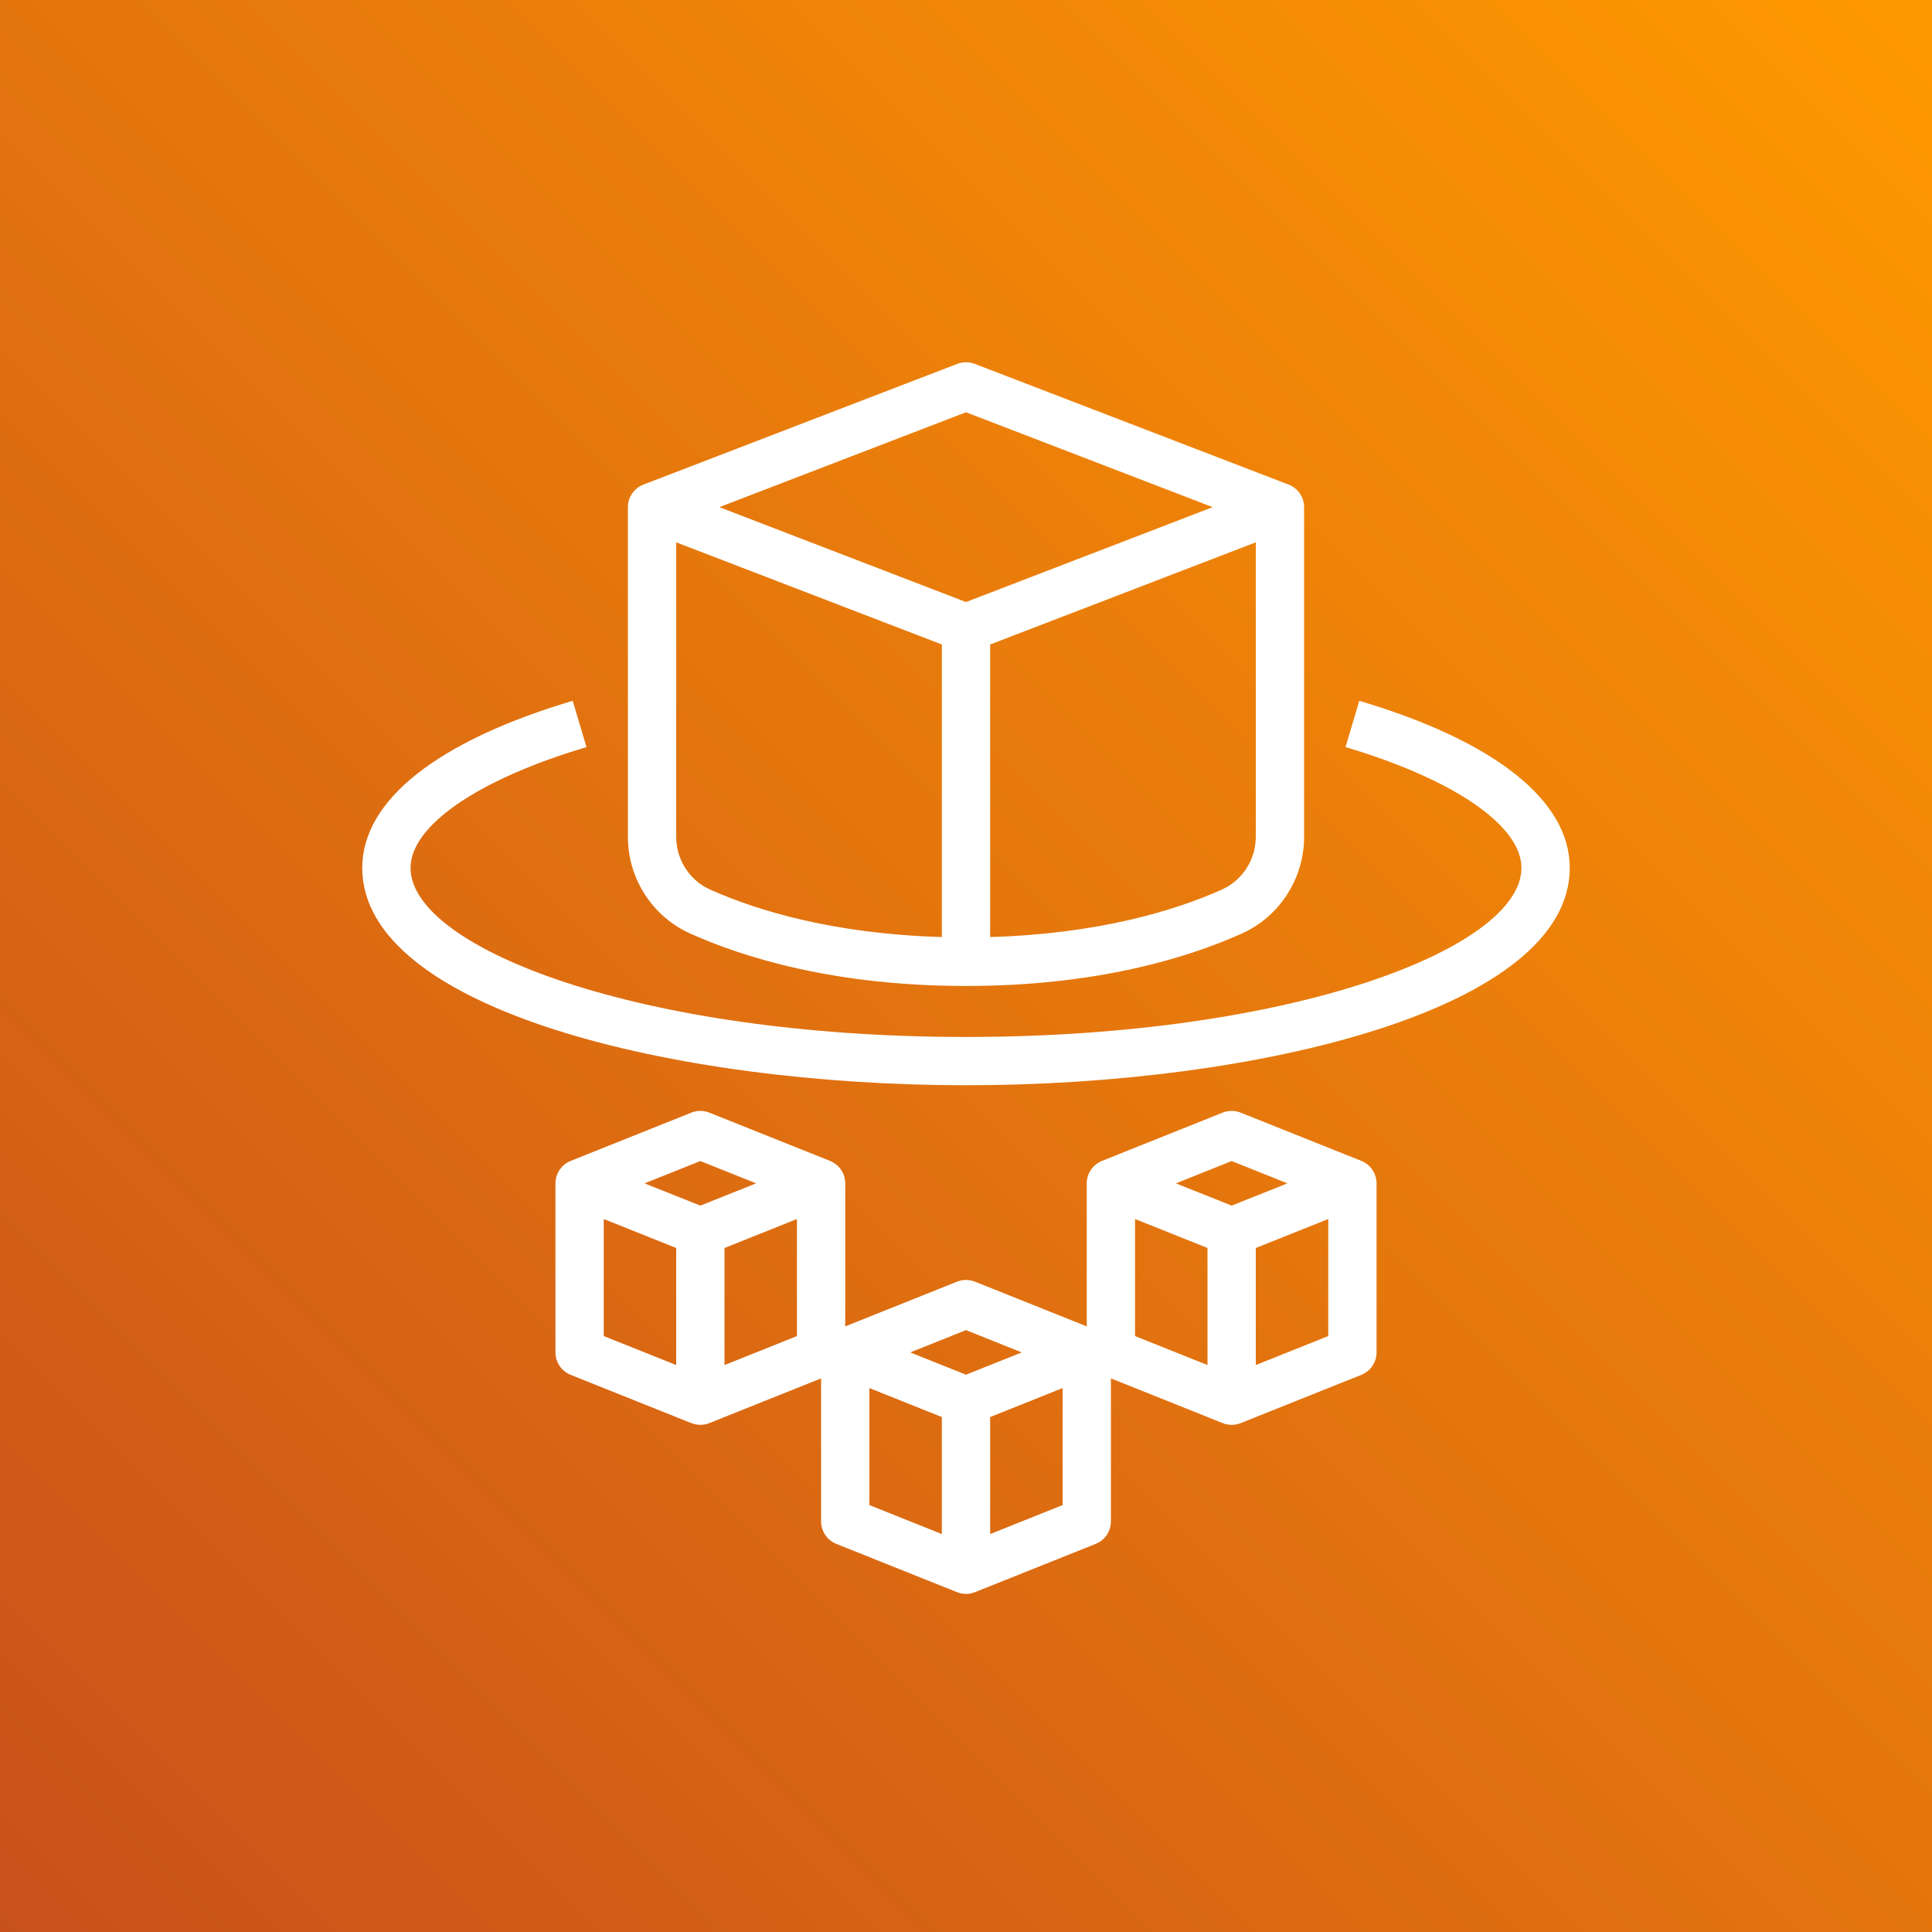
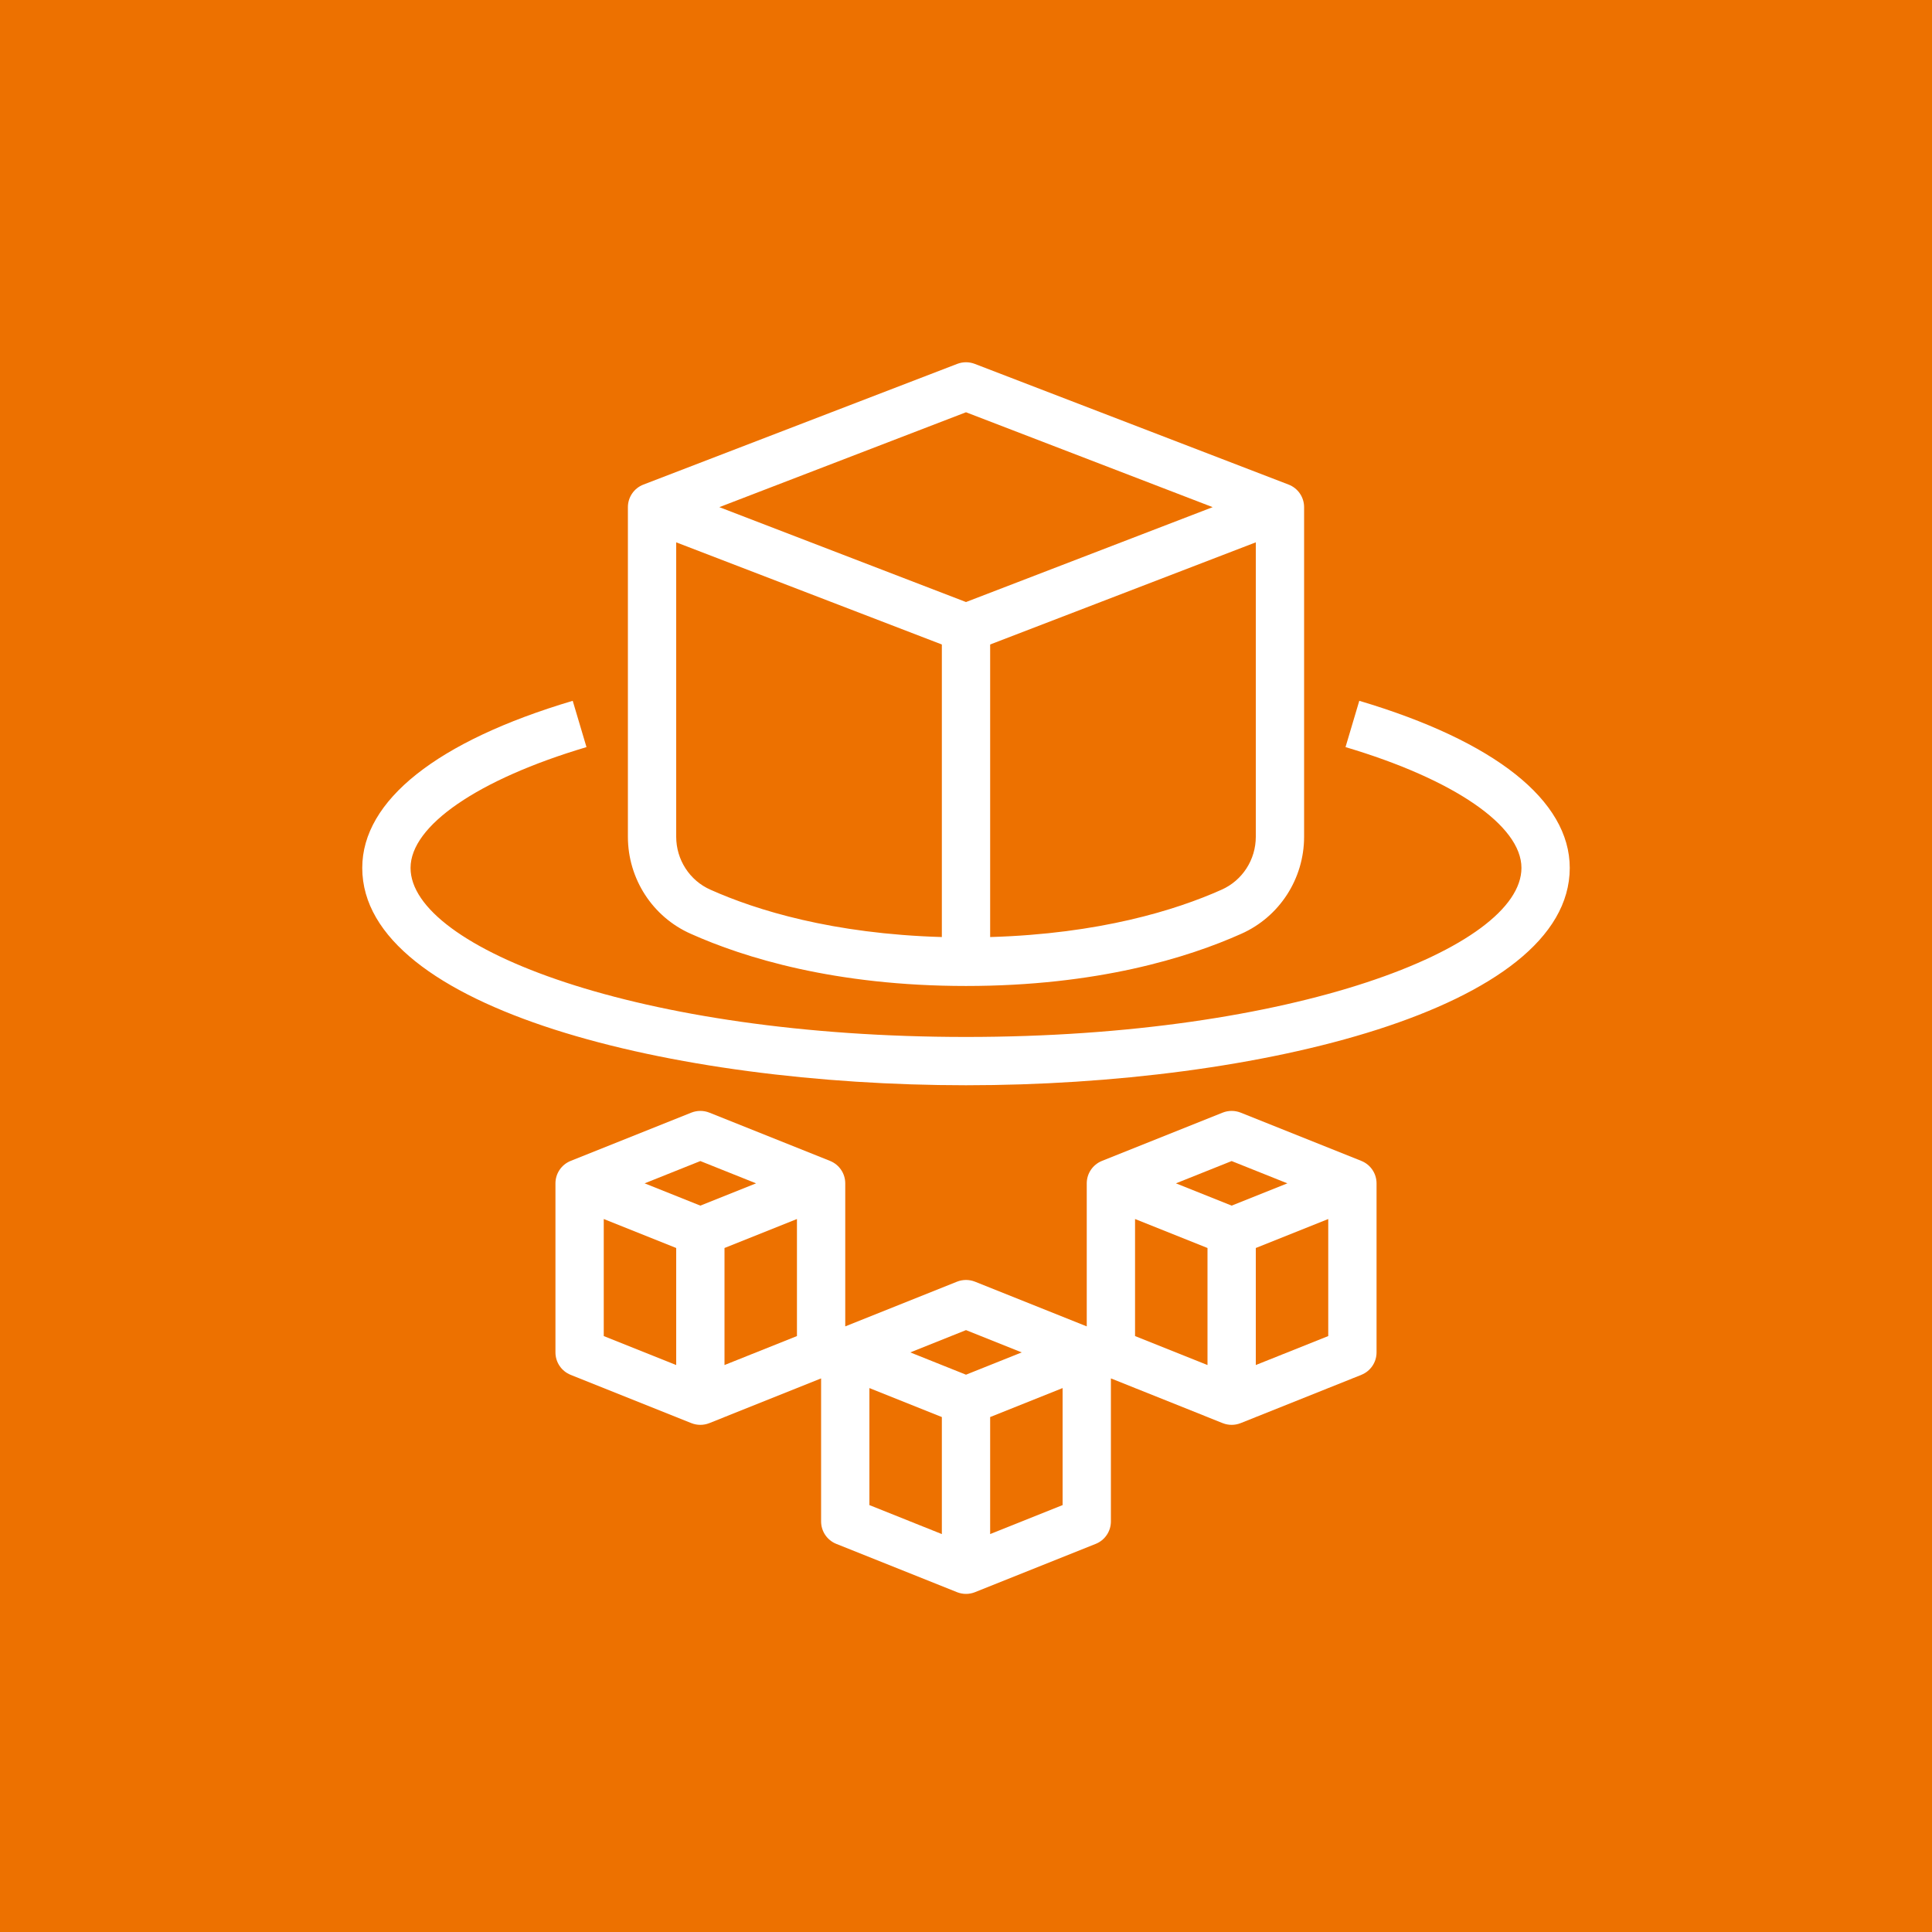
- <svg xmlns="http://www.w3.org/2000/svg" width="256px" height="256px" viewBox="0 0 256 256" version="1.1" preserveAspectRatio="xMidYMid">
-   <defs>
-     <linearGradient x1="0%" y1="100%" x2="100%" y2="0%" id="linearGradient-1">
-       <stop stop-color="#C8511B" offset="0%" />
-       <stop stop-color="#FF9900" offset="100%" />
-     </linearGradient>
-   </defs>
-   <g>
-     <rect fill="url(#linearGradient-1)" x="0" y="0" width="256" height="256" />
-     <path d="M166.4,180.874 L166.4,165.366 L176,161.526 L176,177.034 L166.4,180.874 Z M150.4,161.526 L160,165.366 L160,180.874 L150.4,177.034 L150.4,161.526 Z M131.2,203.274 L131.2,187.766 L140.8,183.926 L140.8,199.434 L131.2,203.274 Z M115.2,183.926 L124.8,187.766 L124.8,203.274 L115.2,199.434 L115.2,183.926 Z M96,180.874 L96,165.366 L105.6,161.526 L105.6,177.034 L96,180.874 Z M80,161.526 L89.6,165.366 L89.6,180.874 L80,177.034 L80,161.526 Z M92.8,153.846 L100.186,156.8 L92.8,159.754 L85.414,156.8 L92.8,153.846 Z M128,176.246 L135.386,179.2 L128,182.154 L120.614,179.2 L128,176.246 Z M163.2,153.846 L170.586,156.8 L163.2,159.754 L155.814,156.8 L163.2,153.846 Z M180.387,153.827 L164.387,147.427 C163.626,147.126 162.774,147.126 162.013,147.427 L146.013,153.827 C144.797,154.317 144,155.491 144,156.8 L144,175.754 L129.187,169.827 C128.426,169.526 127.574,169.526 126.813,169.827 L112,175.754 L112,156.8 C112,155.491 111.203,154.317 109.987,153.827 L93.987,147.427 C93.226,147.126 92.374,147.126 91.613,147.427 L75.613,153.827 C74.397,154.317 73.6,155.491 73.6,156.8 L73.6,179.2 C73.6,180.509 74.397,181.683 75.613,182.173 L91.613,188.573 C91.994,188.723 92.397,188.8 92.8,188.8 C93.203,188.8 93.606,188.723 93.987,188.573 L108.8,182.646 L108.8,201.6 C108.8,202.909 109.597,204.083 110.813,204.573 L126.813,210.973 C127.194,211.123 127.597,211.2 128,211.2 C128.403,211.2 128.806,211.123 129.187,210.973 L145.187,204.573 C146.403,204.083 147.2,202.909 147.2,201.6 L147.2,182.646 L162.013,188.573 C162.394,188.723 162.797,188.8 163.2,188.8 C163.603,188.8 164.006,188.723 164.387,188.573 L180.387,182.173 C181.603,181.683 182.4,180.509 182.4,179.2 L182.4,156.8 C182.4,155.491 181.603,154.317 180.387,153.827 L180.387,153.827 Z M208,115.002 C208,133.706 166.781,143.802 128,143.802 C89.219,143.802 48,133.706 48,115.002 C48,106.07 57.904,98.208 75.888,92.861 L77.712,98.995 C63.331,103.27 54.4,109.405 54.4,115.002 C54.4,125.597 84.624,137.402 128,137.402 C171.376,137.402 201.6,125.597 201.6,115.002 C201.6,109.405 192.669,103.27 178.288,98.995 L180.112,92.861 C198.096,98.208 208,106.07 208,115.002 L208,115.002 Z M128,54.627 L160.685,67.2 L128,79.773 L95.315,67.2 L128,54.627 Z M161.856,117.894 C155.821,120.595 145.69,123.741 131.2,124.163 L131.2,85.398 L166.4,71.862 L166.4,110.874 C166.4,113.917 164.621,116.672 161.856,117.894 L161.856,117.894 Z M89.6,110.874 L89.6,71.862 L124.8,85.398 L124.8,124.163 C110.31,123.741 100.179,120.595 94.131,117.888 C91.379,116.672 89.6,113.917 89.6,110.874 L89.6,110.874 Z M91.533,123.734 C98.576,126.886 110.621,130.646 128,130.646 C145.379,130.646 157.424,126.886 164.458,123.741 C169.526,121.498 172.8,116.448 172.8,110.874 L172.8,67.2 C172.8,65.875 171.984,64.688 170.749,64.211 L129.149,48.211 C128.406,47.93 127.594,47.93 126.851,48.211 L85.251,64.211 C84.016,64.688 83.2,65.875 83.2,67.2 L83.2,110.874 C83.2,116.448 86.474,121.498 91.533,123.734 L91.533,123.734 Z" fill="#FFFFFF" />
+ <svg xmlns="http://www.w3.org/2000/svg" width="80px" height="80px" viewBox="0 0 80 80" version="1.1">
+   <g id="Icon-Architecture/64/Arch_AWS-Fargate_64" stroke="none" stroke-width="1" fill="none" fill-rule="evenodd">
+     <g id="Icon-Architecture-BG/64/Compute" fill="#ED7100">
+       <rect id="Rectangle" x="0" y="0" width="80" height="80" />
+     </g>
+     <path d="M52,56.523 L52,51.677 L55,50.477 L55,55.323 L52,56.523 Z M47,50.477 L50,51.677 L50,56.523 L47,55.323 L47,50.477 Z M41,63.523 L41,58.677 L44,57.477 L44,62.323 L41,63.523 Z M36,57.477 L39,58.677 L39,63.523 L36,62.323 L36,57.477 Z M30,56.523 L30,51.677 L33,50.477 L33,55.323 L30,56.523 Z M25,50.477 L28,51.677 L28,56.523 L25,55.323 L25,50.477 Z M29,48.077 L31.308,49 L29,49.923 L26.692,49 L29,48.077 Z M40,55.077 L42.308,56 L40,56.923 L37.692,56 L40,55.077 Z M51,48.077 L53.308,49 L51,49.923 L48.692,49 L51,48.077 Z M56.371,48.071 L51.371,46.071 C51.133,45.977 50.867,45.977 50.629,46.071 L45.629,48.071 C45.249,48.224 45,48.591 45,49 L45,54.923 L40.371,53.071 C40.133,52.977 39.867,52.977 39.629,53.071 L35,54.923 L35,49 C35,48.591 34.751,48.224 34.371,48.071 L29.371,46.071 C29.133,45.977 28.867,45.977 28.629,46.071 L23.629,48.071 C23.249,48.224 23,48.591 23,49 L23,56 C23,56.409 23.249,56.776 23.629,56.929 L28.629,58.929 C28.748,58.976 28.874,59 29,59 C29.126,59 29.252,58.976 29.371,58.929 L34,57.077 L34,63 C34,63.409 34.249,63.776 34.629,63.929 L39.629,65.929 C39.748,65.976 39.874,66 40,66 C40.126,66 40.252,65.976 40.371,65.929 L45.371,63.929 C45.751,63.776 46,63.409 46,63 L46,57.077 L50.629,58.929 C50.748,58.976 50.874,59 51,59 C51.126,59 51.252,58.976 51.371,58.929 L56.371,56.929 C56.751,56.776 57,56.409 57,56 L57,49 C57,48.591 56.751,48.224 56.371,48.071 L56.371,48.071 Z M65,35.938 C65,41.783 52.119,44.938 40,44.938 C27.881,44.938 15,41.783 15,35.938 C15,33.147 18.095,30.69 23.715,29.019 L24.285,30.936 C19.791,32.272 17,34.189 17,35.938 C17,39.249 26.445,42.938 40,42.938 C53.555,42.938 63,39.249 63,35.938 C63,34.189 60.209,32.272 55.715,30.936 L56.285,29.019 C61.905,30.69 65,33.147 65,35.938 L65,35.938 Z M40,17.071 L50.214,21 L40,24.929 L29.786,21 L40,17.071 Z M50.58,36.842 C48.694,37.686 45.528,38.669 41,38.801 L41,26.687 L52,22.457 L52,34.648 C52,35.599 51.444,36.46 50.58,36.842 L50.58,36.842 Z M28,34.648 L28,22.457 L39,26.687 L39,38.801 C34.472,38.669 31.306,37.686 29.416,36.84 C28.556,36.46 28,35.599 28,34.648 L28,34.648 Z M28.604,38.667 C30.805,39.652 34.569,40.827 40,40.827 C45.431,40.827 49.195,39.652 51.393,38.669 C52.977,37.968 54,36.39 54,34.648 L54,21 C54,20.586 53.745,20.215 53.359,20.066 L40.359,15.066 C40.127,14.978 39.873,14.978 39.641,15.066 L26.641,20.066 C26.255,20.215 26,20.586 26,21 L26,34.648 C26,36.39 27.023,37.968 28.604,38.667 L28.604,38.667 Z" id="AWS-Fargate_Icon_64_Squid" fill="#FFFFFF" />
  </g>
</svg>
